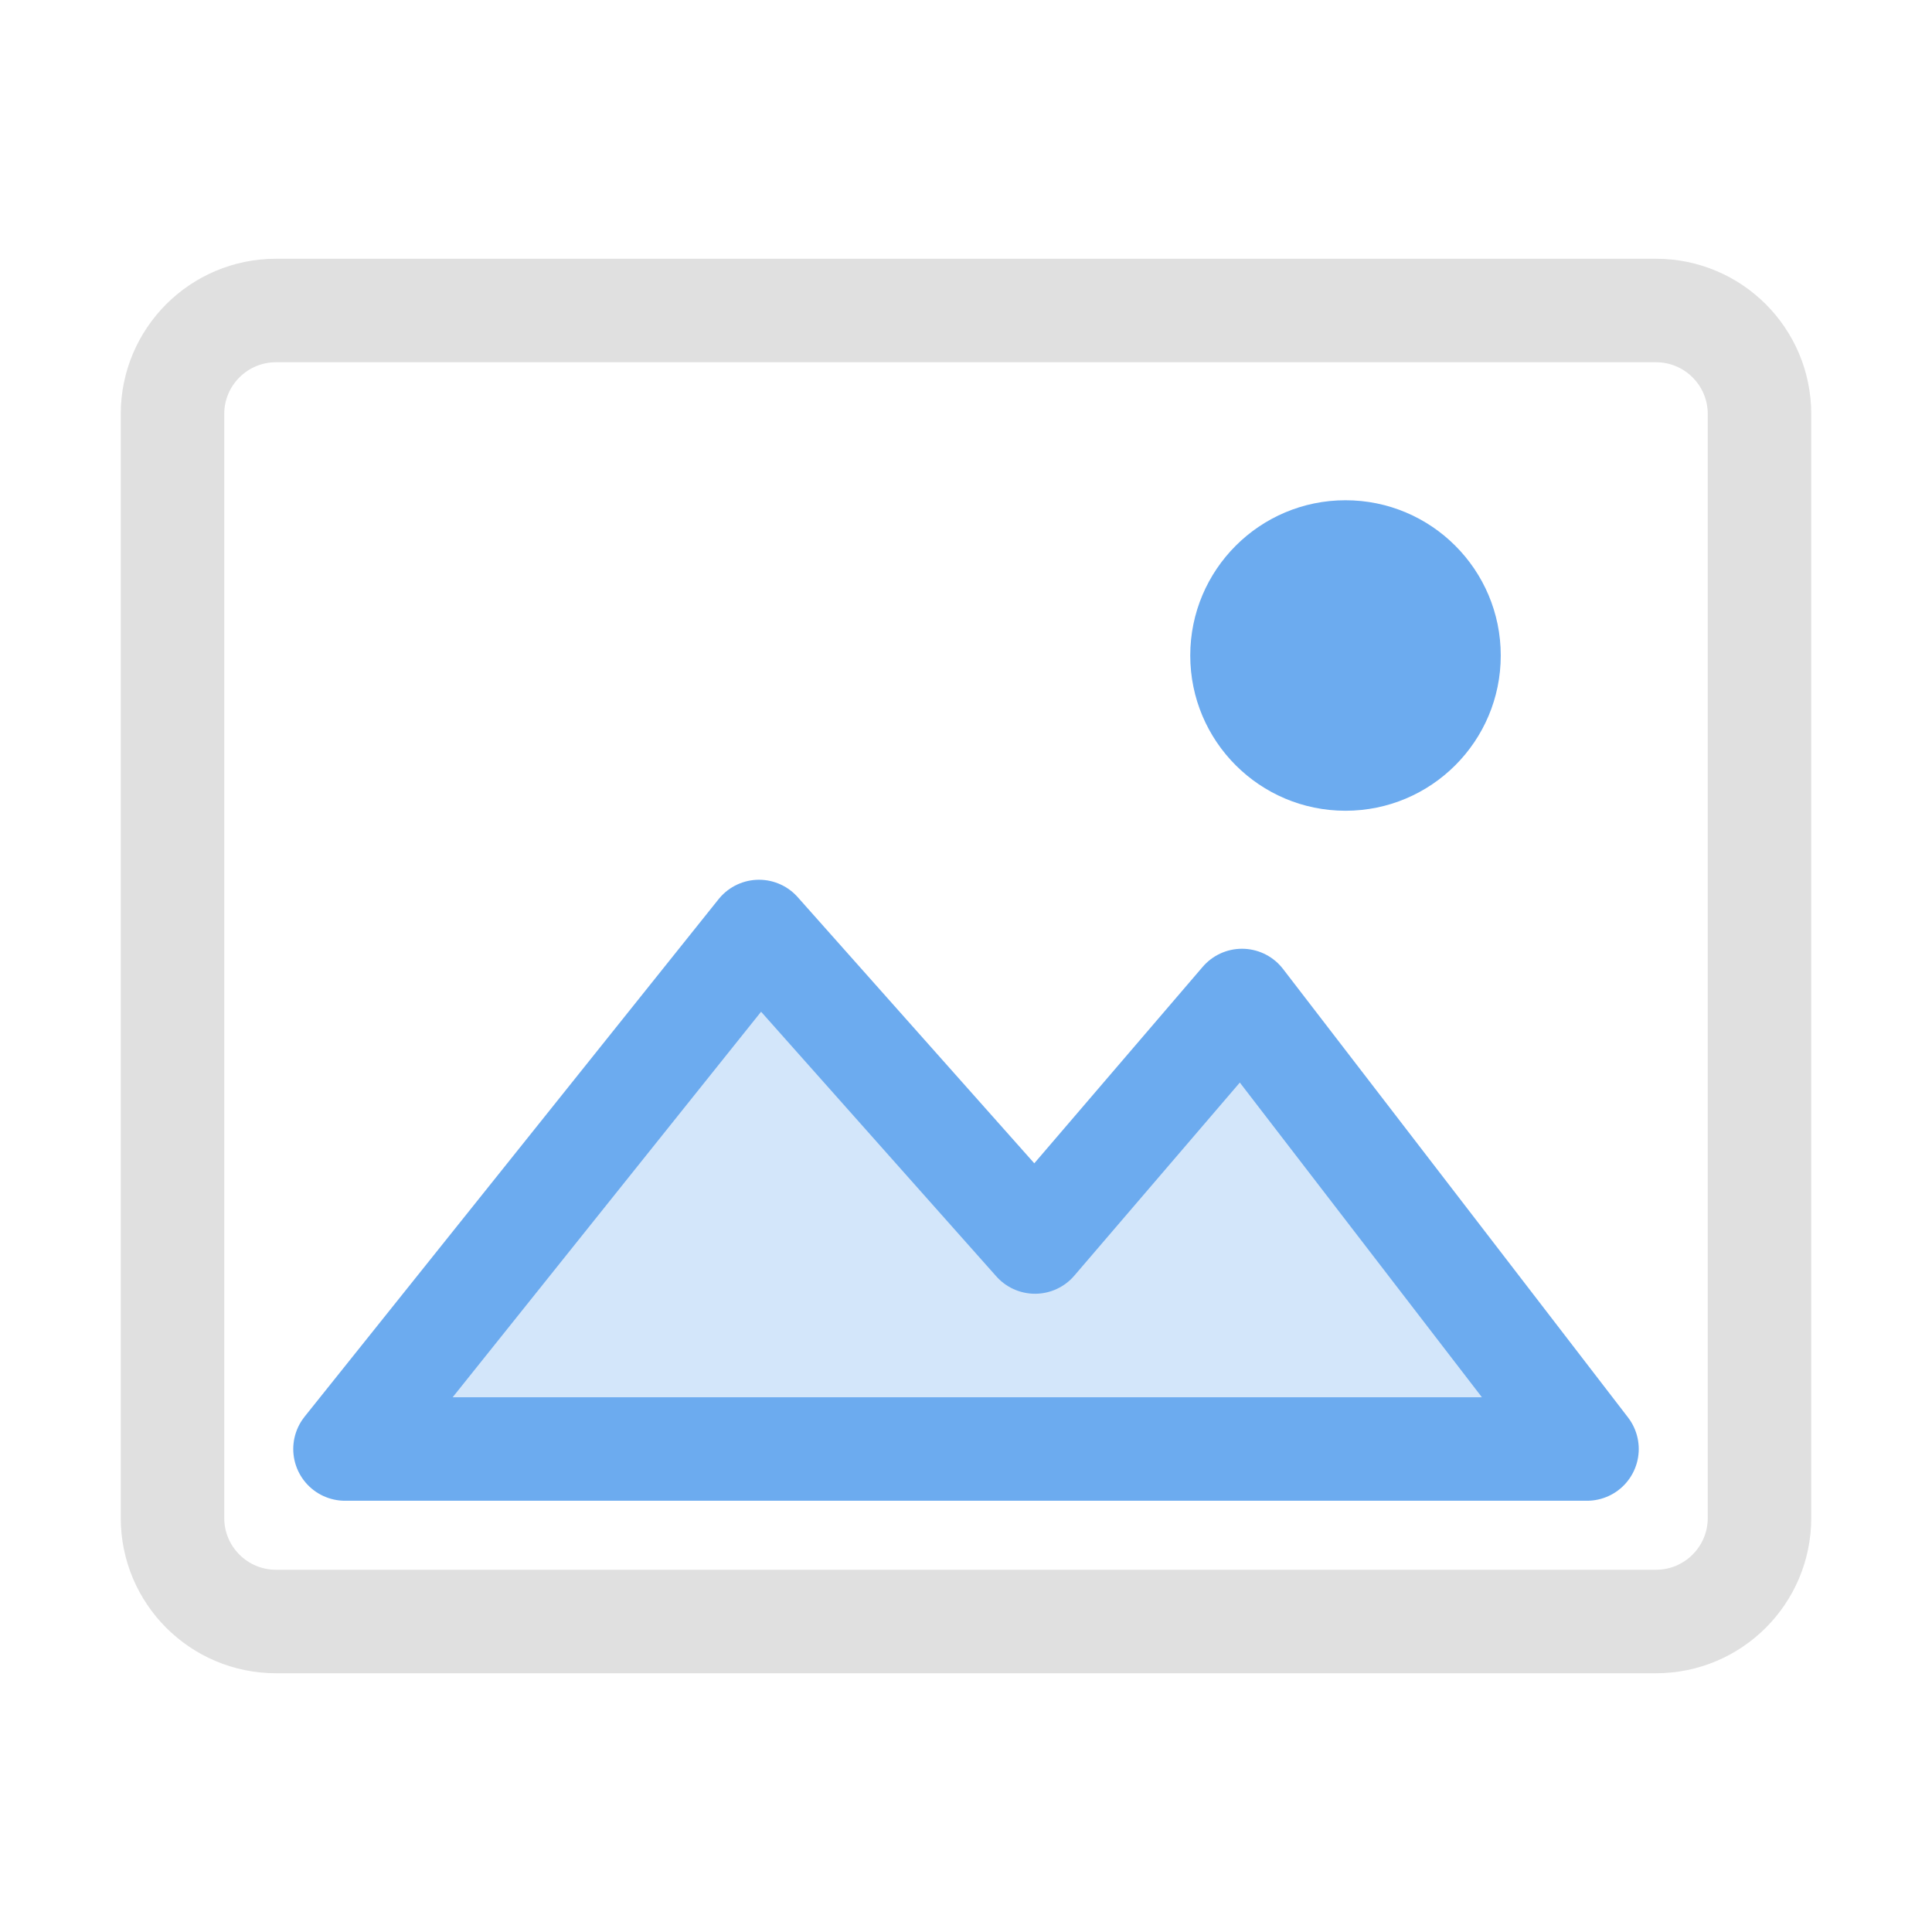
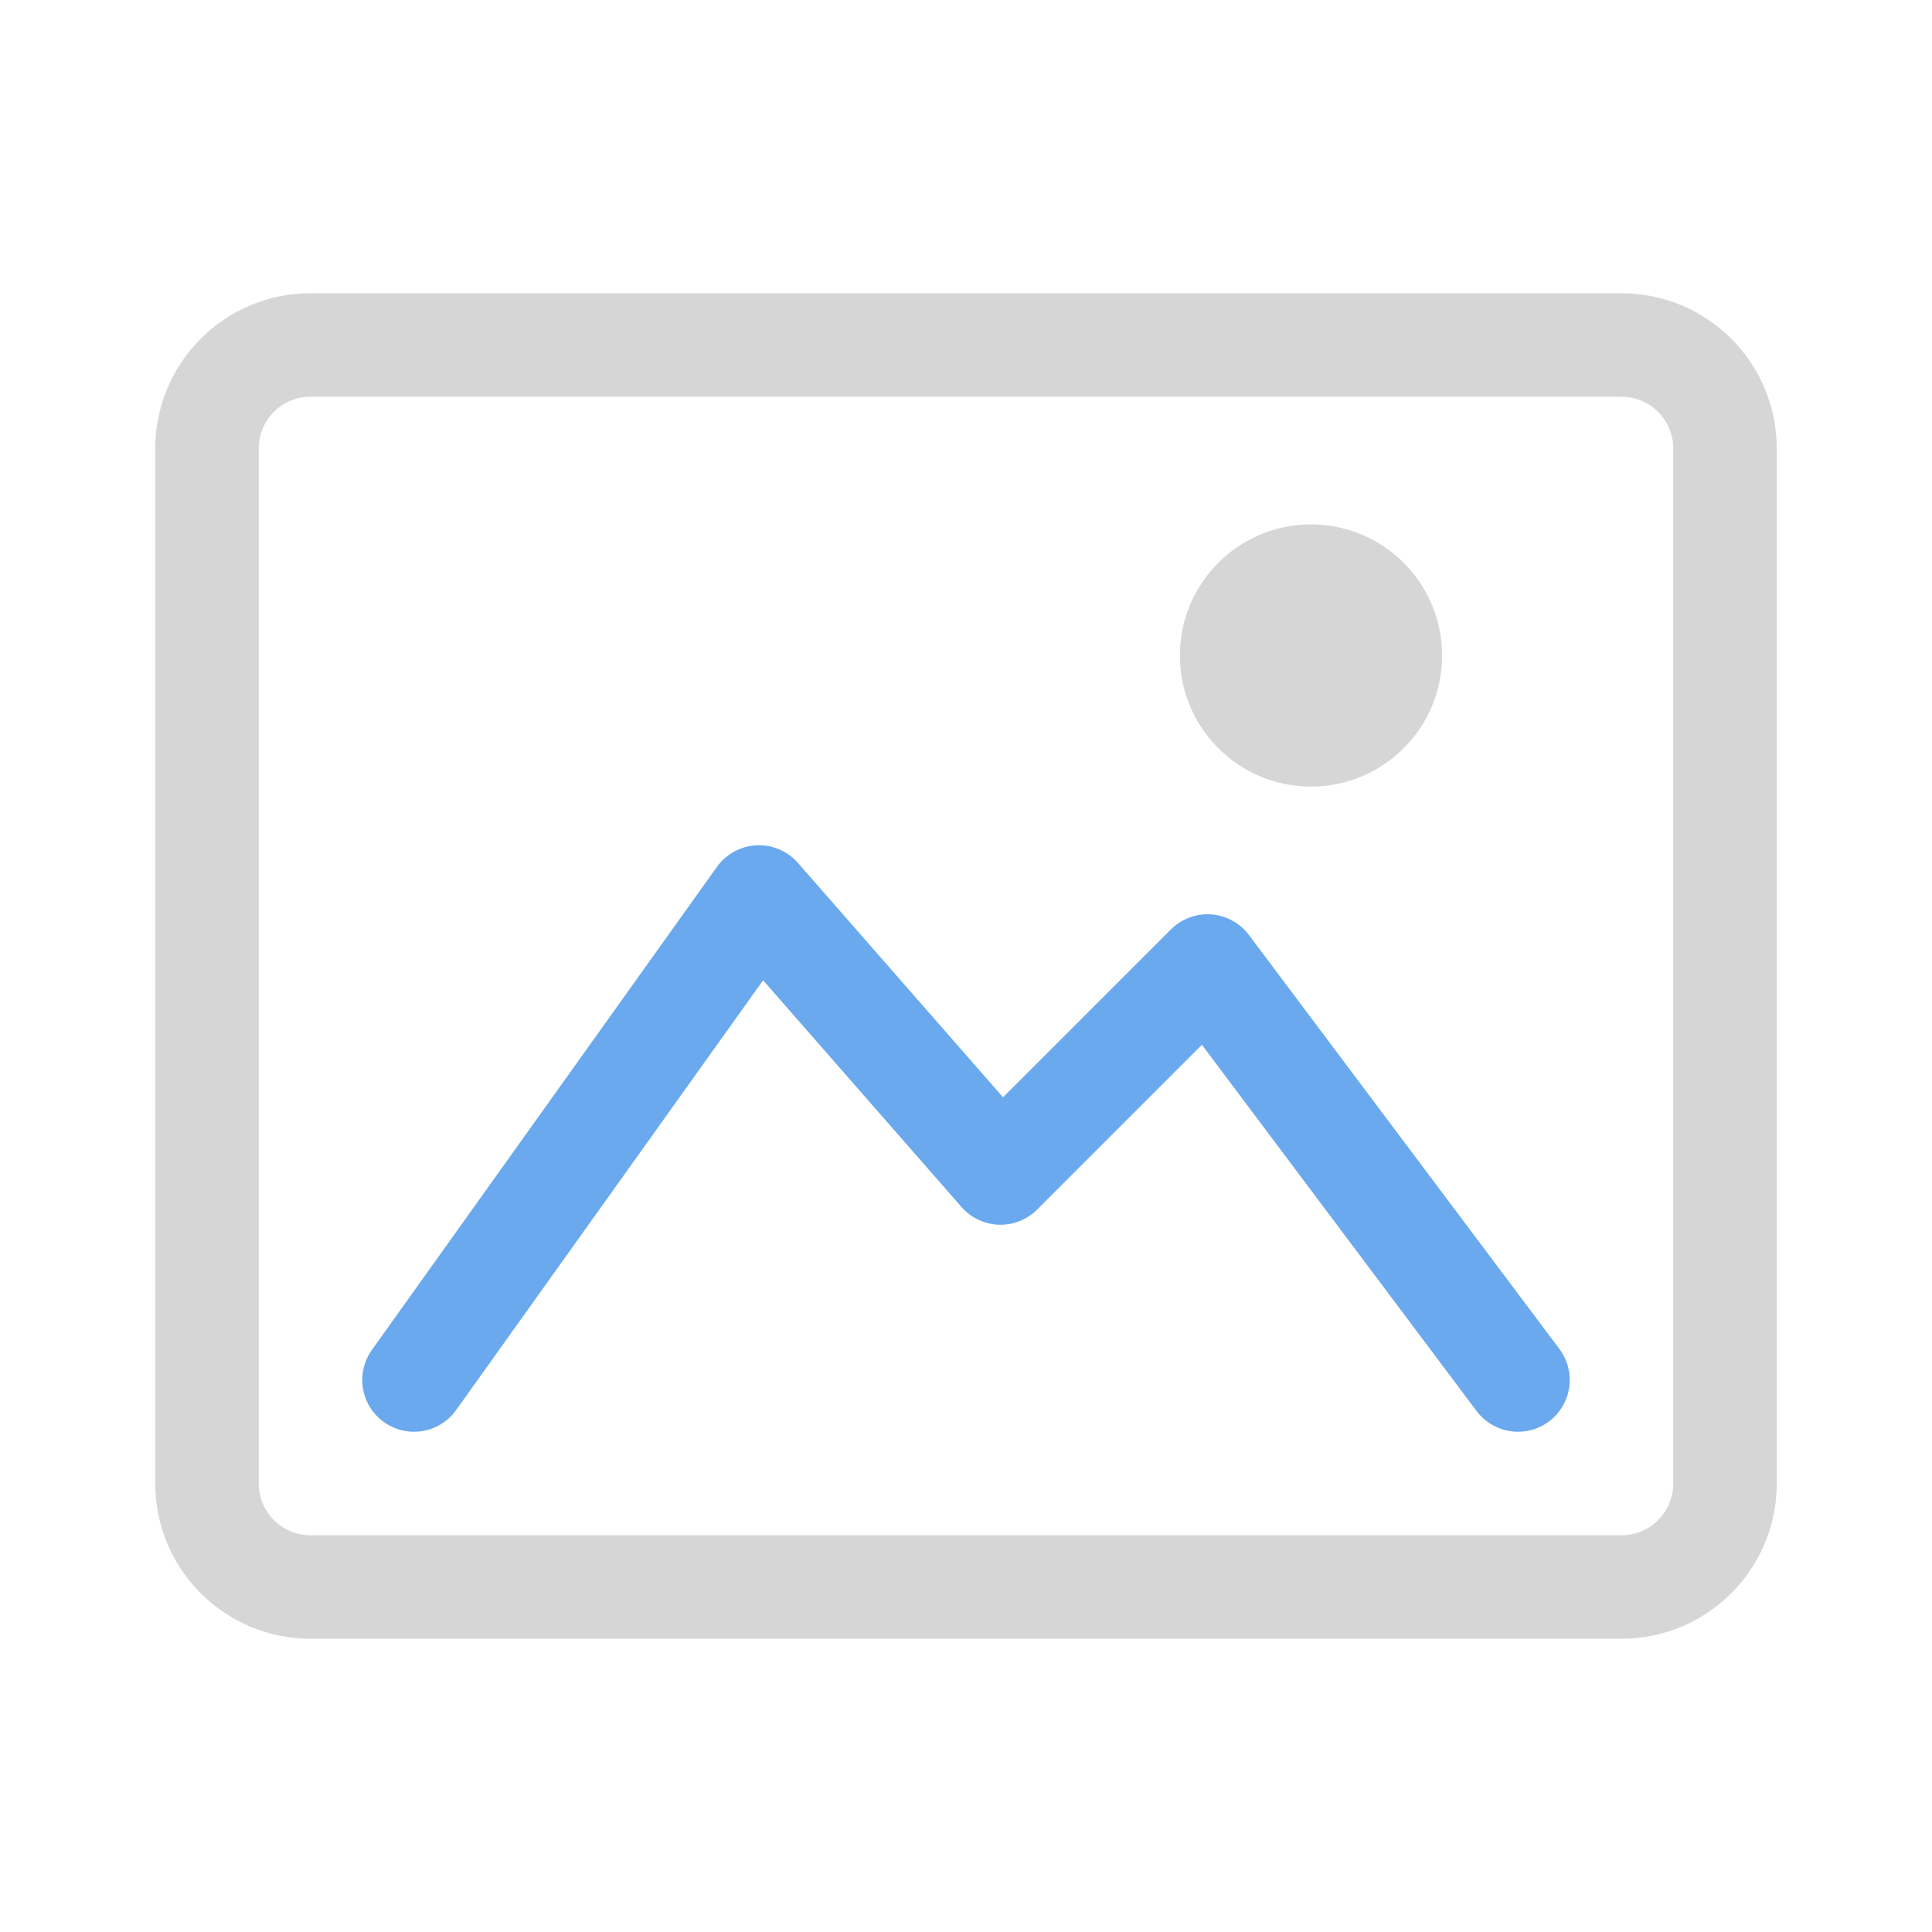
<svg xmlns="http://www.w3.org/2000/svg" viewBox="0 0 28 28" fill="none" stroke-linecap="round" stroke-linejoin="round">
-   <rect x="2.5" y="4.5" width="23" height="19" rx="1.5" stroke="#E0E0E0" stroke-width="1.5" />
-   <path d="M5 21L11 13.5L15 18L18 14.5L23 21Z" fill="#6CABEF" fill-opacity=".3" />
-   <path d="M5 21L11 13.5L15 18L18 14.5L23 21Z" stroke="#6CABEF" stroke-width="1.5" />
-   <circle cx="19.5" cy="9.5" r="2.25" fill="#6CABEF" />
+   <path d="M4.5 5 H23.5 A1.5 1.5 0 0 1 25 6.5 V21.5 A1.5 1.5 0 0 1 23.5 23 H4.5 A1.5 1.5 0 0 1 3 21.5 V6.5 A1.5 1.5 0 0 1 4.5 5 Z" stroke="#D6D6D6" stroke-width="1.5" />
+   <path d="M6 20L11 13L14.5 17L17.5 14L22 20" stroke="#6AA9ED" stroke-width="1.5" />
+   <circle cx="19" cy="9.5" r="1.9" fill="#D6D6D6" />
</svg>
